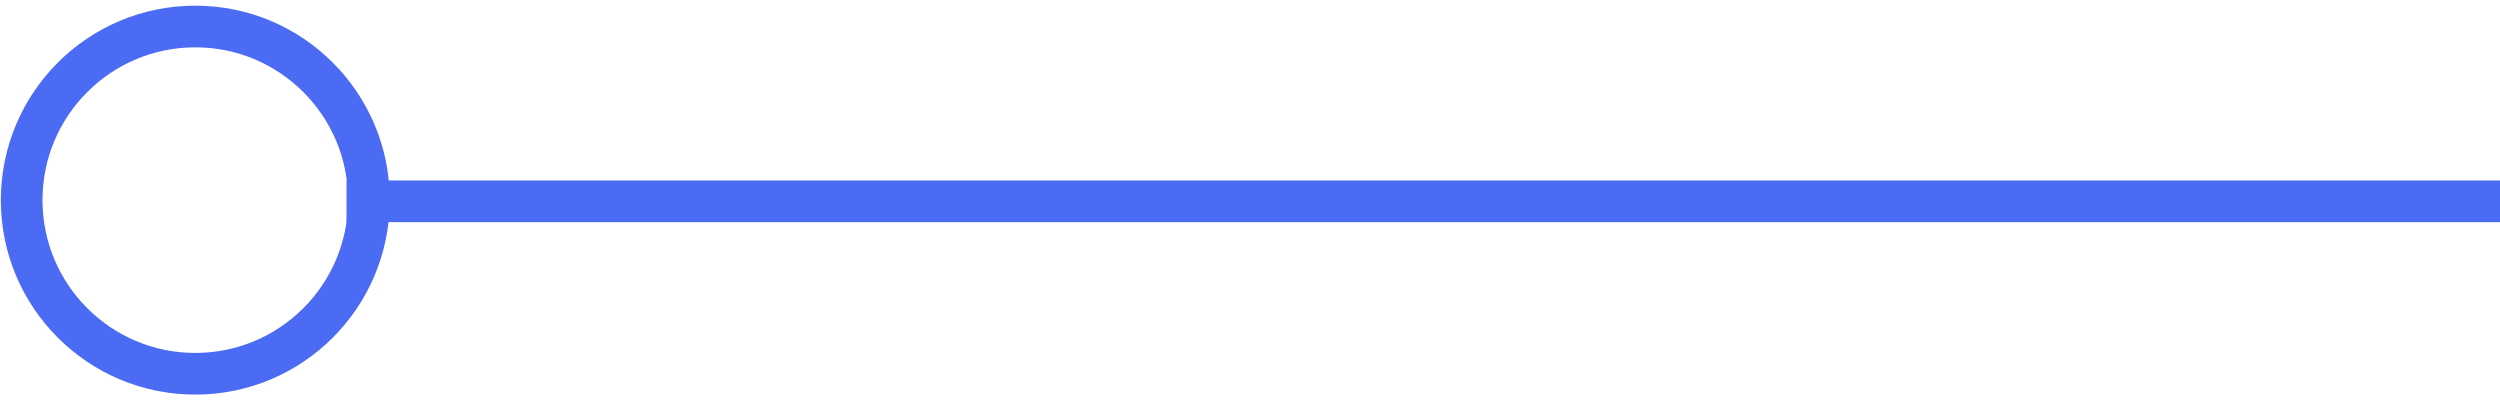
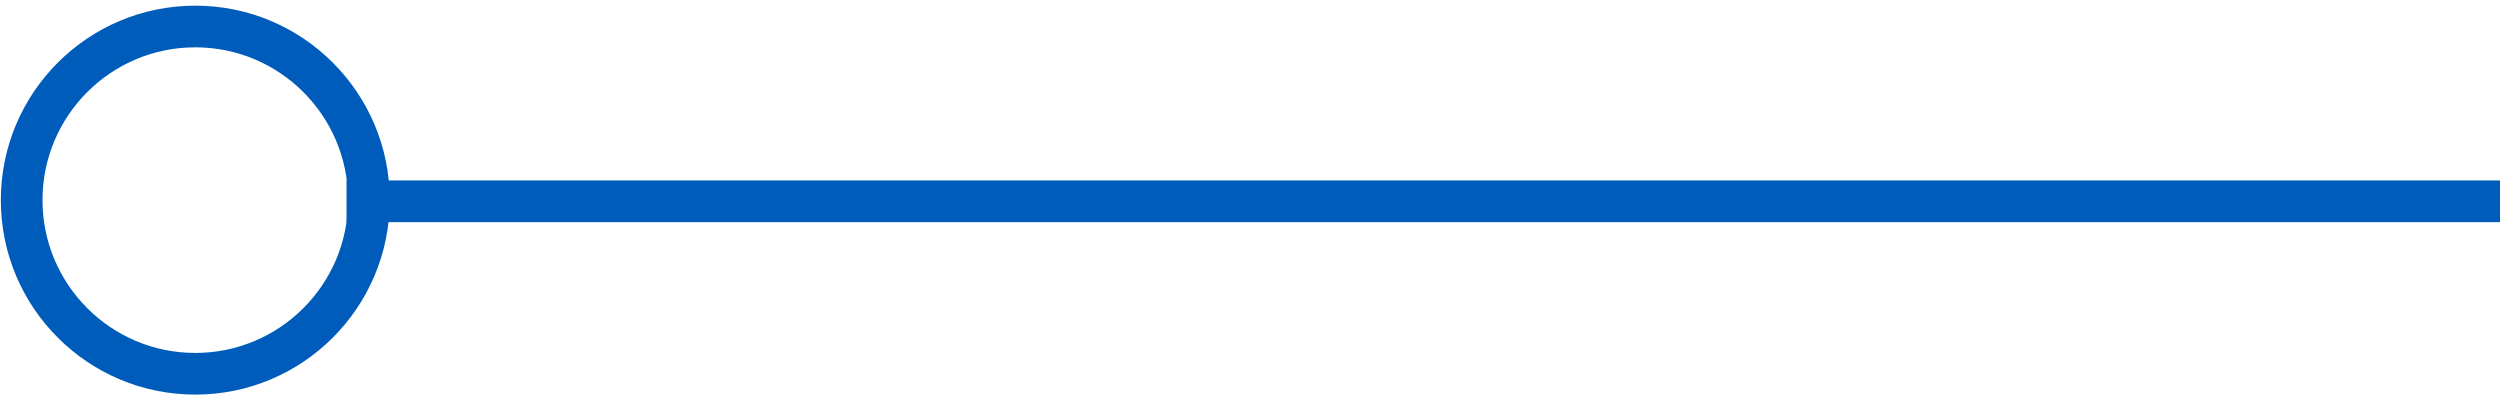
<svg xmlns="http://www.w3.org/2000/svg" viewBox="0 0 300 50">
-   <ellipse style="fill: rgba(216, 216, 216, 0); stroke: rgb(76, 107, 245); stroke-width: 5px;" cx="23.436" cy="24.016" rx="20.836" ry="20.836" />
-   <rect x="41.583" y="21.656" width="260" height="5" style="stroke: rgb(0, 0, 0); fill: rgb(76, 107, 245); stroke-width: 0px;" />
+   <ellipse style="fill: rgba(216, 216, 216, 0); stroke: #005cbb; stroke-width: 5px;" cx="23.436" cy="24.016" rx="20.836" ry="20.836" />
+   <rect x="41.583" y="21.656" width="260" height="5" style="stroke: rgb(0, 0, 0); fill: #005cbb; stroke-width: 0px;" />
</svg>
